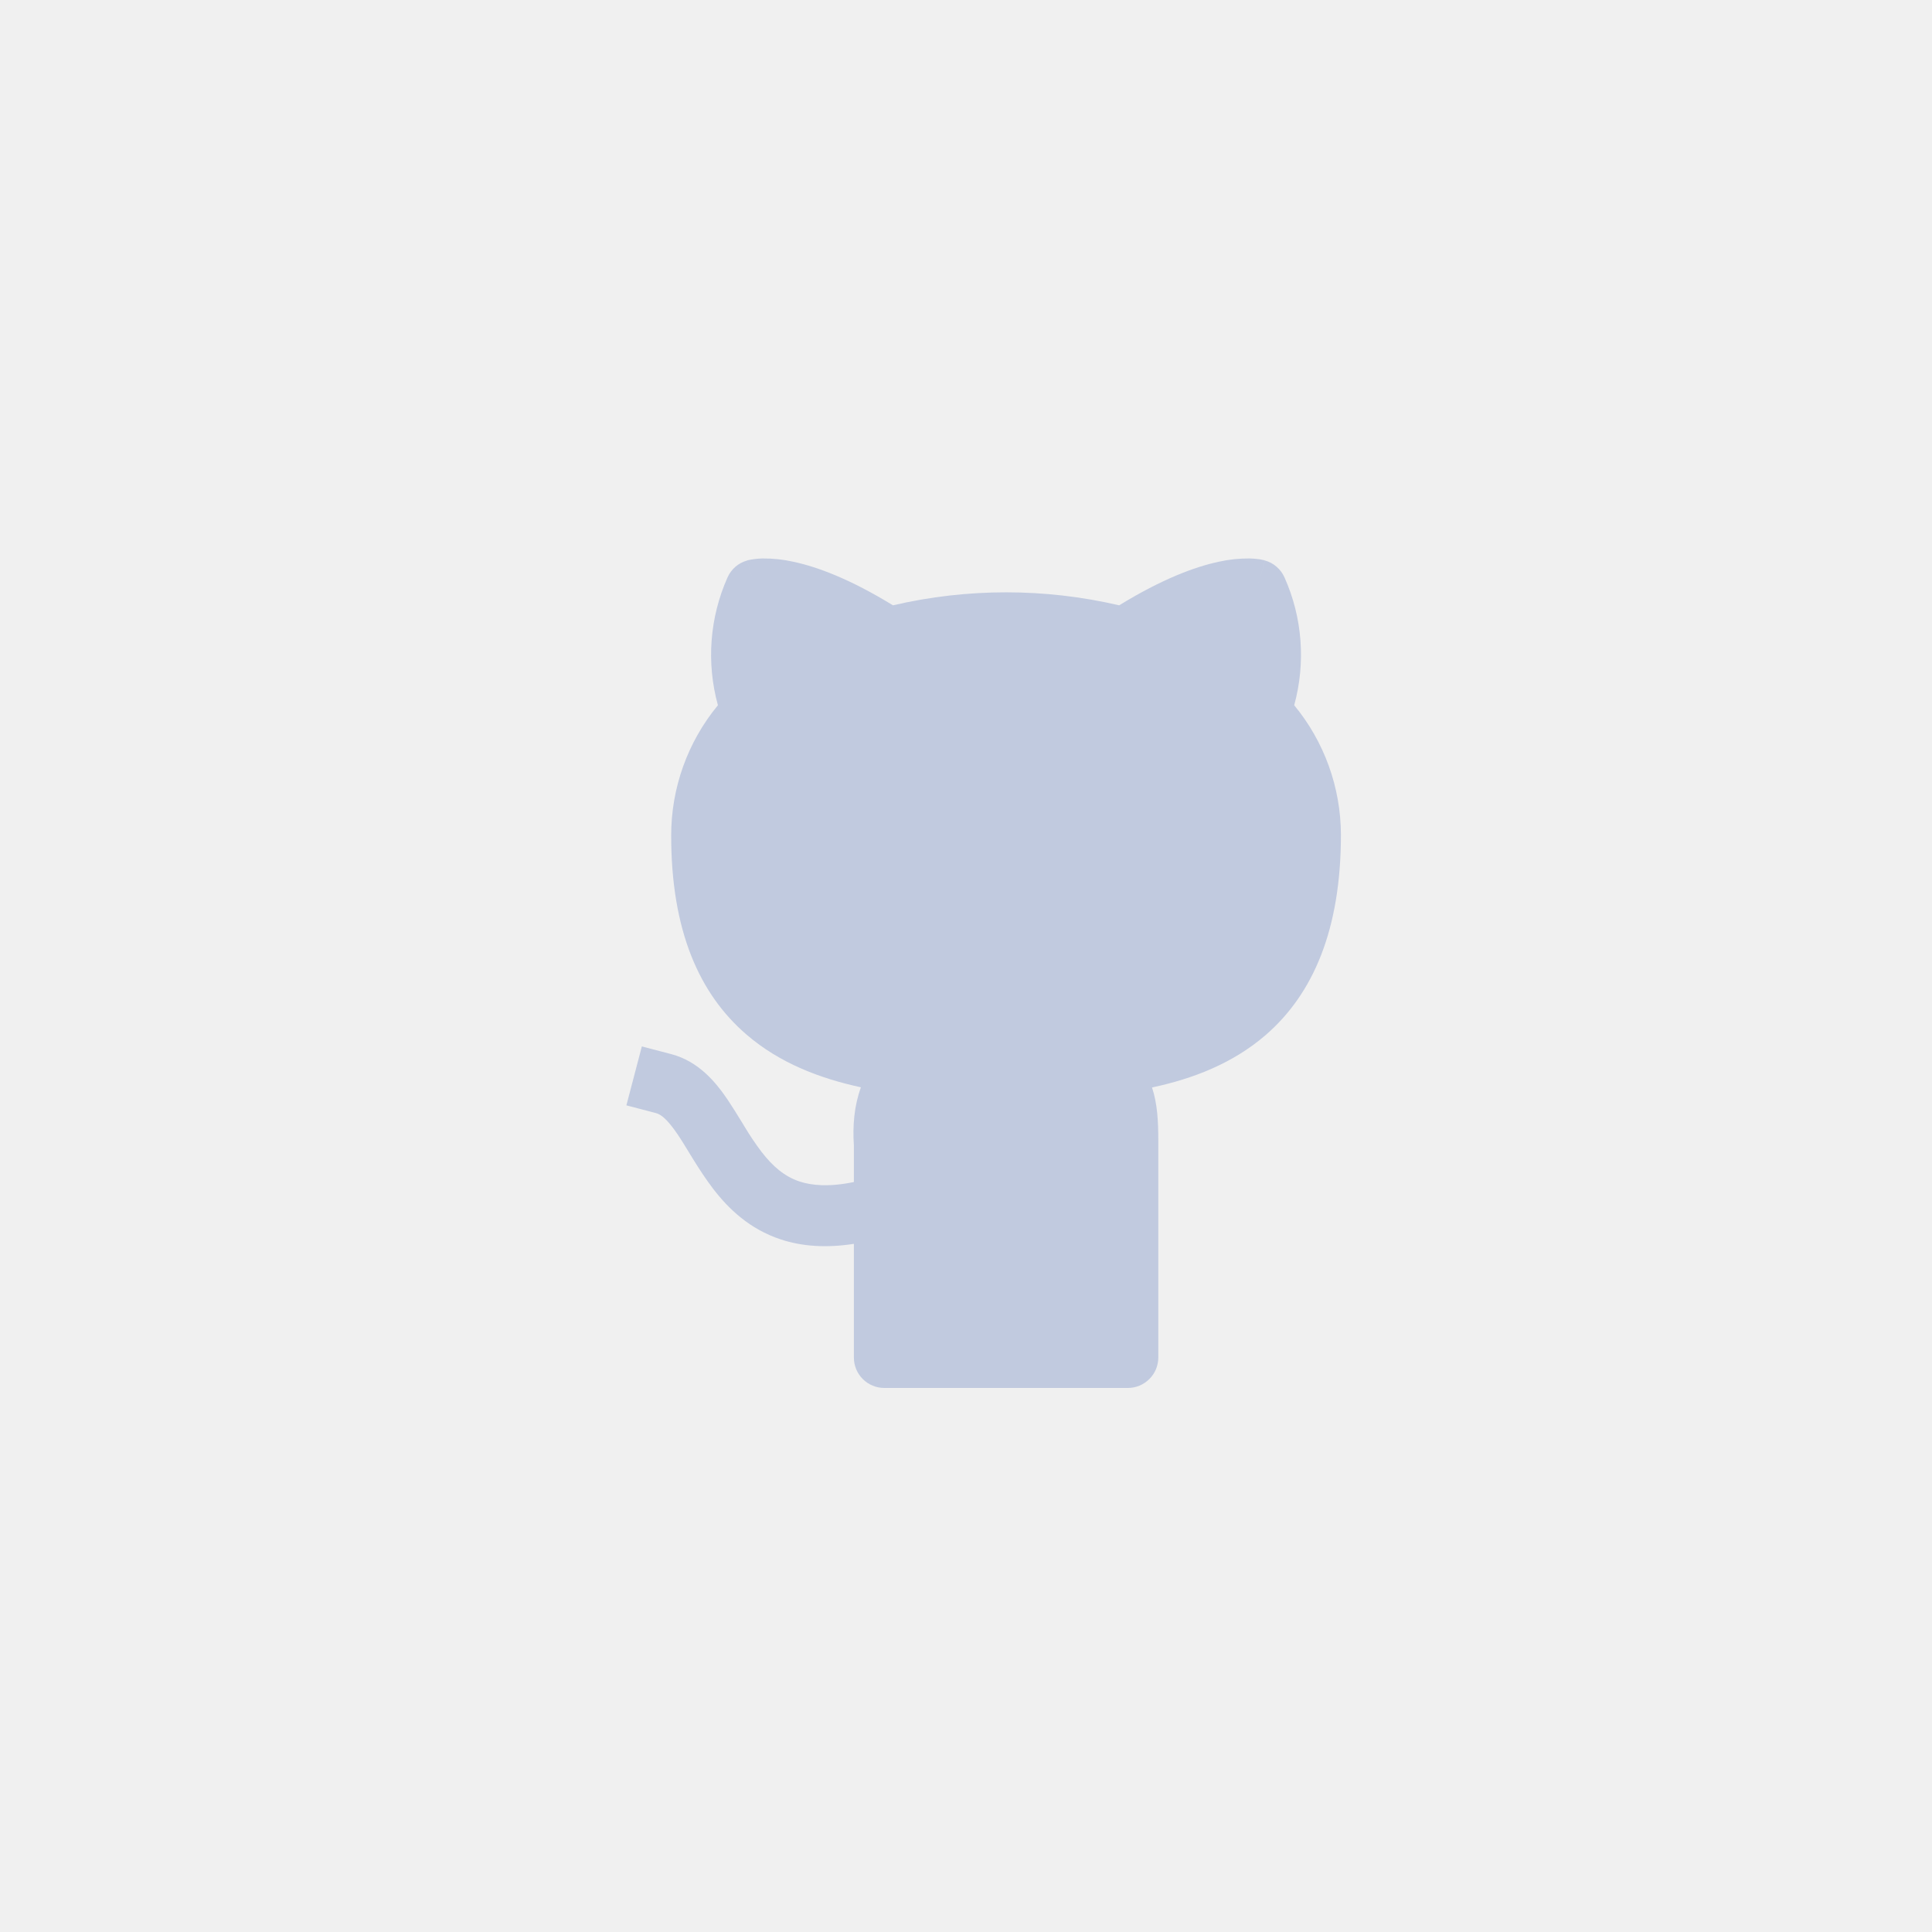
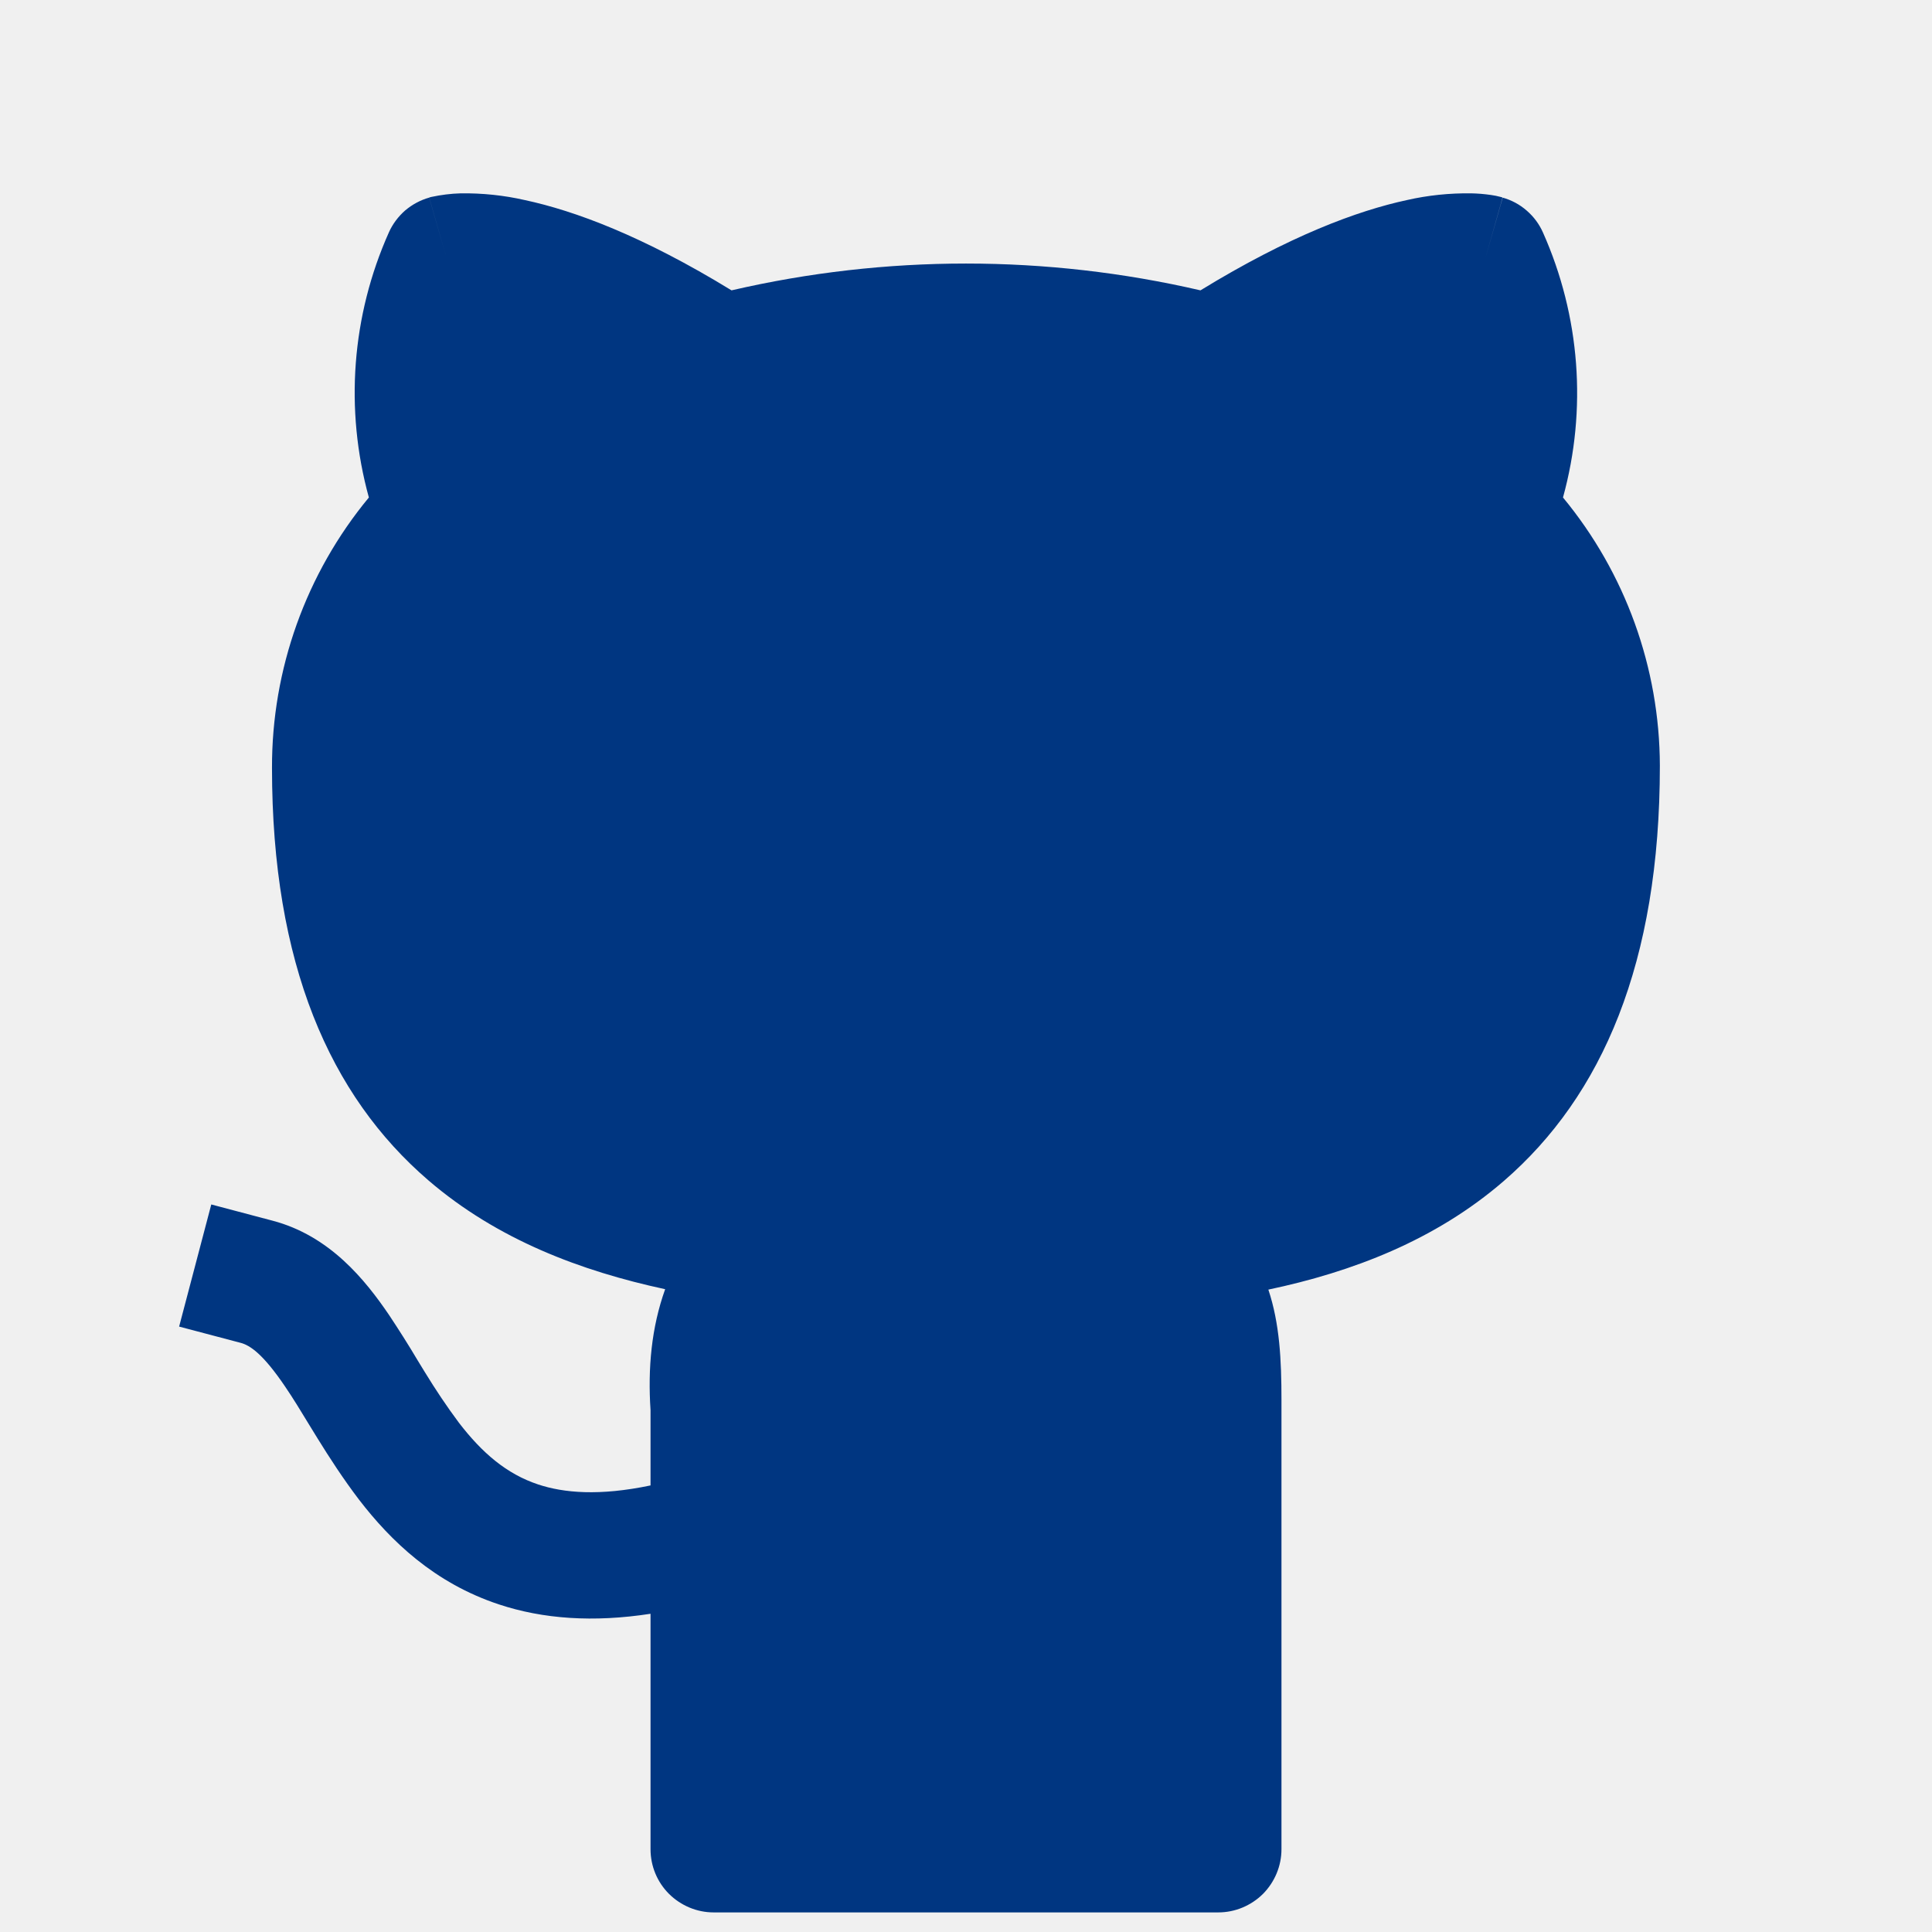
- <svg xmlns="http://www.w3.org/2000/svg" width="32" height="32" viewBox="0 0 32 32" fill="none">
-   <path d="M18.537 10.026C17.305 9.739 16.023 9.739 14.79 10.026C14.078 9.589 13.534 9.388 13.139 9.304C12.97 9.266 12.798 9.248 12.625 9.25C12.546 9.252 12.468 9.262 12.391 9.278L12.381 9.28L12.377 9.283H12.374L12.512 9.768L12.374 9.284C12.303 9.304 12.237 9.339 12.181 9.387C12.126 9.435 12.081 9.495 12.051 9.562C11.754 10.228 11.697 10.977 11.891 11.681C11.389 12.289 11.115 13.054 11.117 13.843C11.117 15.409 11.579 16.462 12.367 17.138C12.918 17.612 13.588 17.864 14.259 18.009C14.149 18.316 14.12 18.642 14.143 18.975V19.578C13.732 19.663 13.448 19.636 13.245 19.57C12.992 19.486 12.797 19.317 12.611 19.075C12.513 18.945 12.422 18.81 12.338 18.67L12.281 18.576C12.208 18.456 12.133 18.337 12.055 18.219C11.864 17.936 11.579 17.581 11.119 17.46L10.631 17.332L10.375 18.308L10.863 18.436C10.944 18.456 11.049 18.532 11.221 18.785C11.285 18.879 11.344 18.977 11.413 19.09L11.481 19.201C11.576 19.354 11.685 19.523 11.811 19.689C12.066 20.021 12.414 20.357 12.93 20.528C13.283 20.645 13.685 20.673 14.143 20.602V22.485C14.143 22.619 14.196 22.747 14.29 22.841C14.385 22.936 14.513 22.989 14.647 22.989H18.68C18.814 22.989 18.942 22.936 19.037 22.841C19.132 22.747 19.185 22.619 19.185 22.485V18.892C19.185 18.574 19.171 18.283 19.081 18.012C19.749 17.87 20.414 17.618 20.963 17.144C21.749 16.463 22.21 15.4 22.21 13.825V13.823C22.207 13.041 21.934 12.284 21.436 11.681C21.629 10.977 21.573 10.229 21.275 9.563C21.245 9.496 21.201 9.436 21.145 9.388C21.09 9.339 21.024 9.304 20.953 9.284L20.815 9.768C20.953 9.284 20.953 9.284 20.951 9.284L20.95 9.283L20.945 9.28L20.936 9.278C20.911 9.272 20.886 9.267 20.861 9.263C20.808 9.256 20.755 9.251 20.701 9.25C20.528 9.248 20.356 9.266 20.187 9.304C19.793 9.388 19.249 9.589 18.537 10.026Z" fill="#C1CADF" />
+ <svg xmlns="http://www.w3.org/2000/svg" width="14" height="14" viewBox="0 0 14 14" fill="none">
+   <g clip-path="url(#clip0_611_4025)">
+     <path d="M8.699 2.104C7.581 1.845 6.419 1.845 5.301 2.104C4.656 1.709 4.163 1.527 3.804 1.45C3.651 1.415 3.495 1.399 3.338 1.401C3.267 1.403 3.196 1.412 3.126 1.427L3.117 1.429L3.113 1.431H3.11L3.236 1.87L3.11 1.432C3.046 1.45 2.987 1.482 2.936 1.525C2.886 1.569 2.845 1.623 2.818 1.684C2.548 2.288 2.497 2.967 2.673 3.605C2.217 4.156 1.969 4.85 1.971 5.565C1.971 6.985 2.39 7.939 3.104 8.553C3.604 8.983 4.211 9.211 4.82 9.342C4.72 9.621 4.694 9.916 4.714 10.218V10.764C4.342 10.842 4.084 10.818 3.9 10.757C3.671 10.681 3.494 10.529 3.325 10.309C3.237 10.191 3.155 10.068 3.078 9.942L3.026 9.857C2.961 9.747 2.892 9.639 2.822 9.533C2.648 9.276 2.39 8.954 1.973 8.845L1.531 8.728L1.298 9.613L1.741 9.73C1.814 9.748 1.909 9.816 2.065 10.046C2.123 10.131 2.177 10.22 2.239 10.322L2.301 10.423C2.387 10.562 2.486 10.715 2.6 10.865C2.832 11.167 3.147 11.471 3.615 11.626C3.935 11.732 4.299 11.758 4.714 11.694V13.4C4.714 13.522 4.762 13.638 4.848 13.724C4.934 13.809 5.05 13.858 5.171 13.858H8.828C8.95 13.858 9.066 13.809 9.152 13.724C9.237 13.638 9.286 13.522 9.286 13.4V10.143C9.286 9.855 9.273 9.591 9.191 9.345C9.798 9.217 10.4 8.988 10.897 8.558C11.611 7.94 12.028 6.977 12.028 5.549V5.548C12.026 4.838 11.778 4.152 11.326 3.605C11.502 2.967 11.45 2.289 11.181 1.685C11.154 1.624 11.114 1.57 11.063 1.526C11.013 1.482 10.953 1.45 10.889 1.432L10.764 1.87C10.889 1.432 10.888 1.432 10.887 1.432L10.886 1.431L10.882 1.429L10.874 1.427C10.851 1.421 10.828 1.416 10.805 1.413C10.757 1.406 10.709 1.402 10.661 1.401C10.504 1.399 10.347 1.415 10.194 1.45C9.837 1.527 9.344 1.709 8.699 2.104Z" fill="#003681" />
+   </g>
+   <defs>
+     <clipPath id="clip0_611_4025">
+       <rect width="13.714" height="13.714" fill="white" transform="translate(0.143066 0.143066)" />
+     </clipPath>
+   </defs>
</svg>
